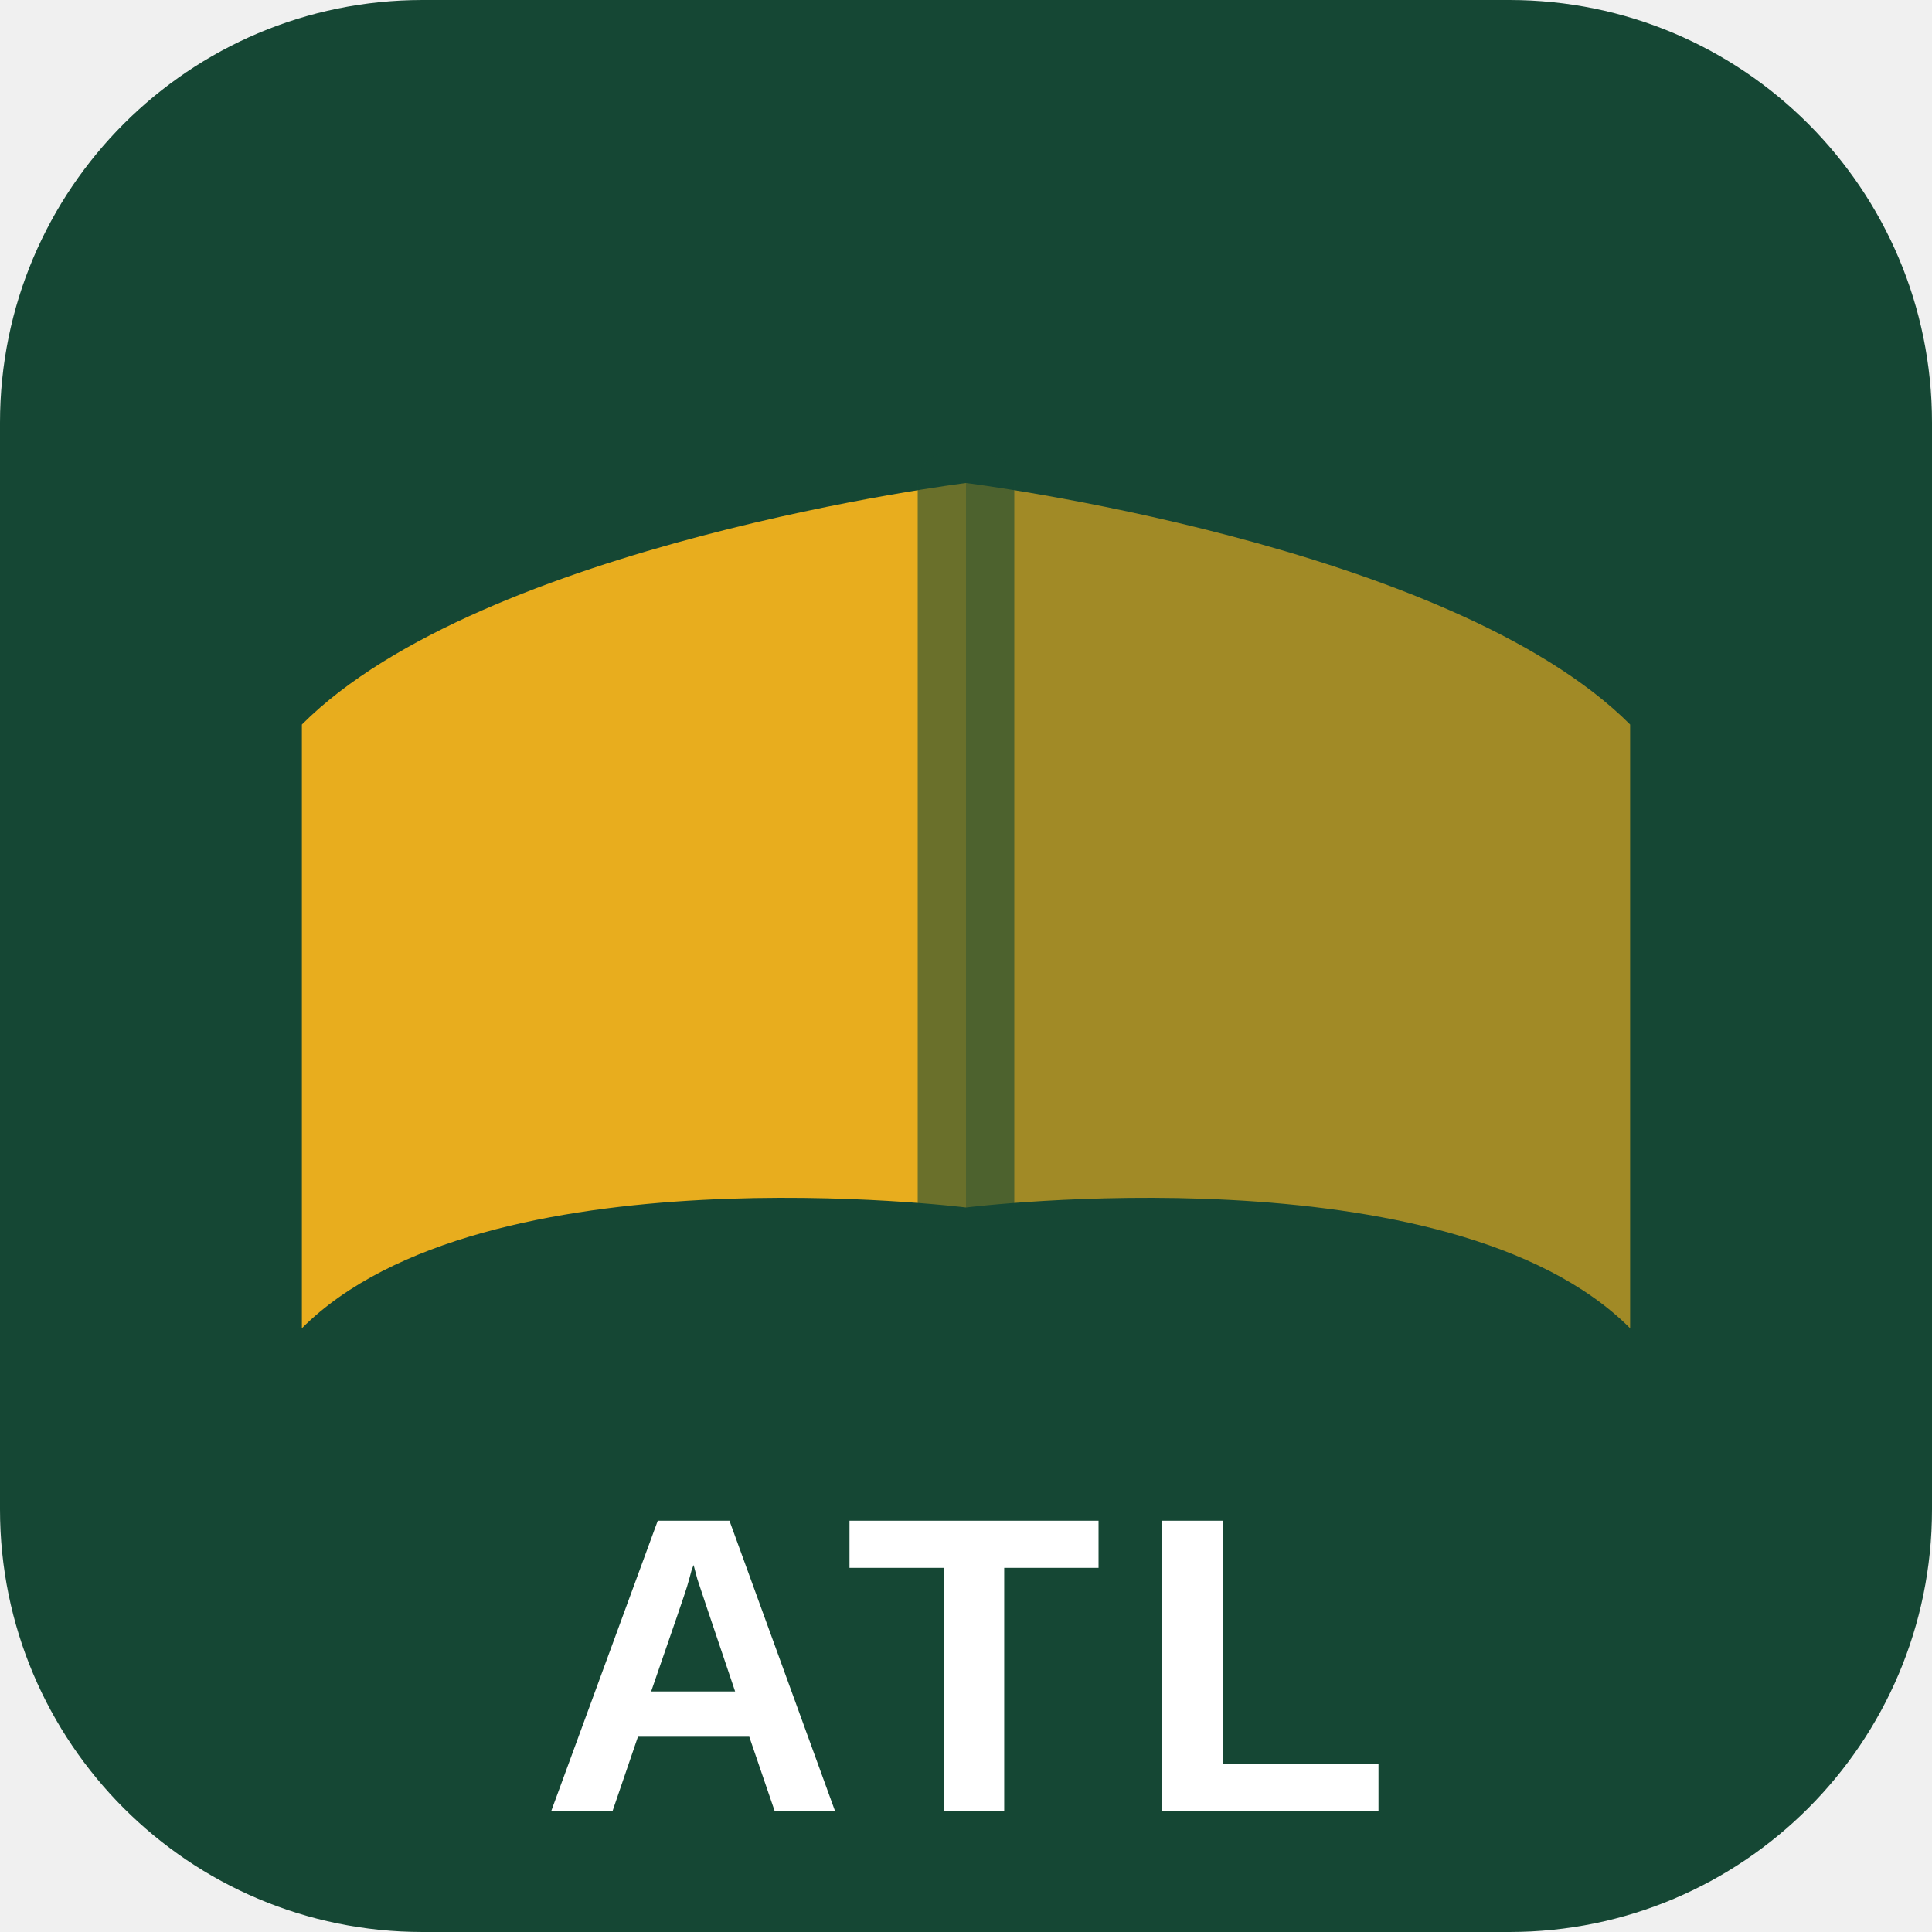
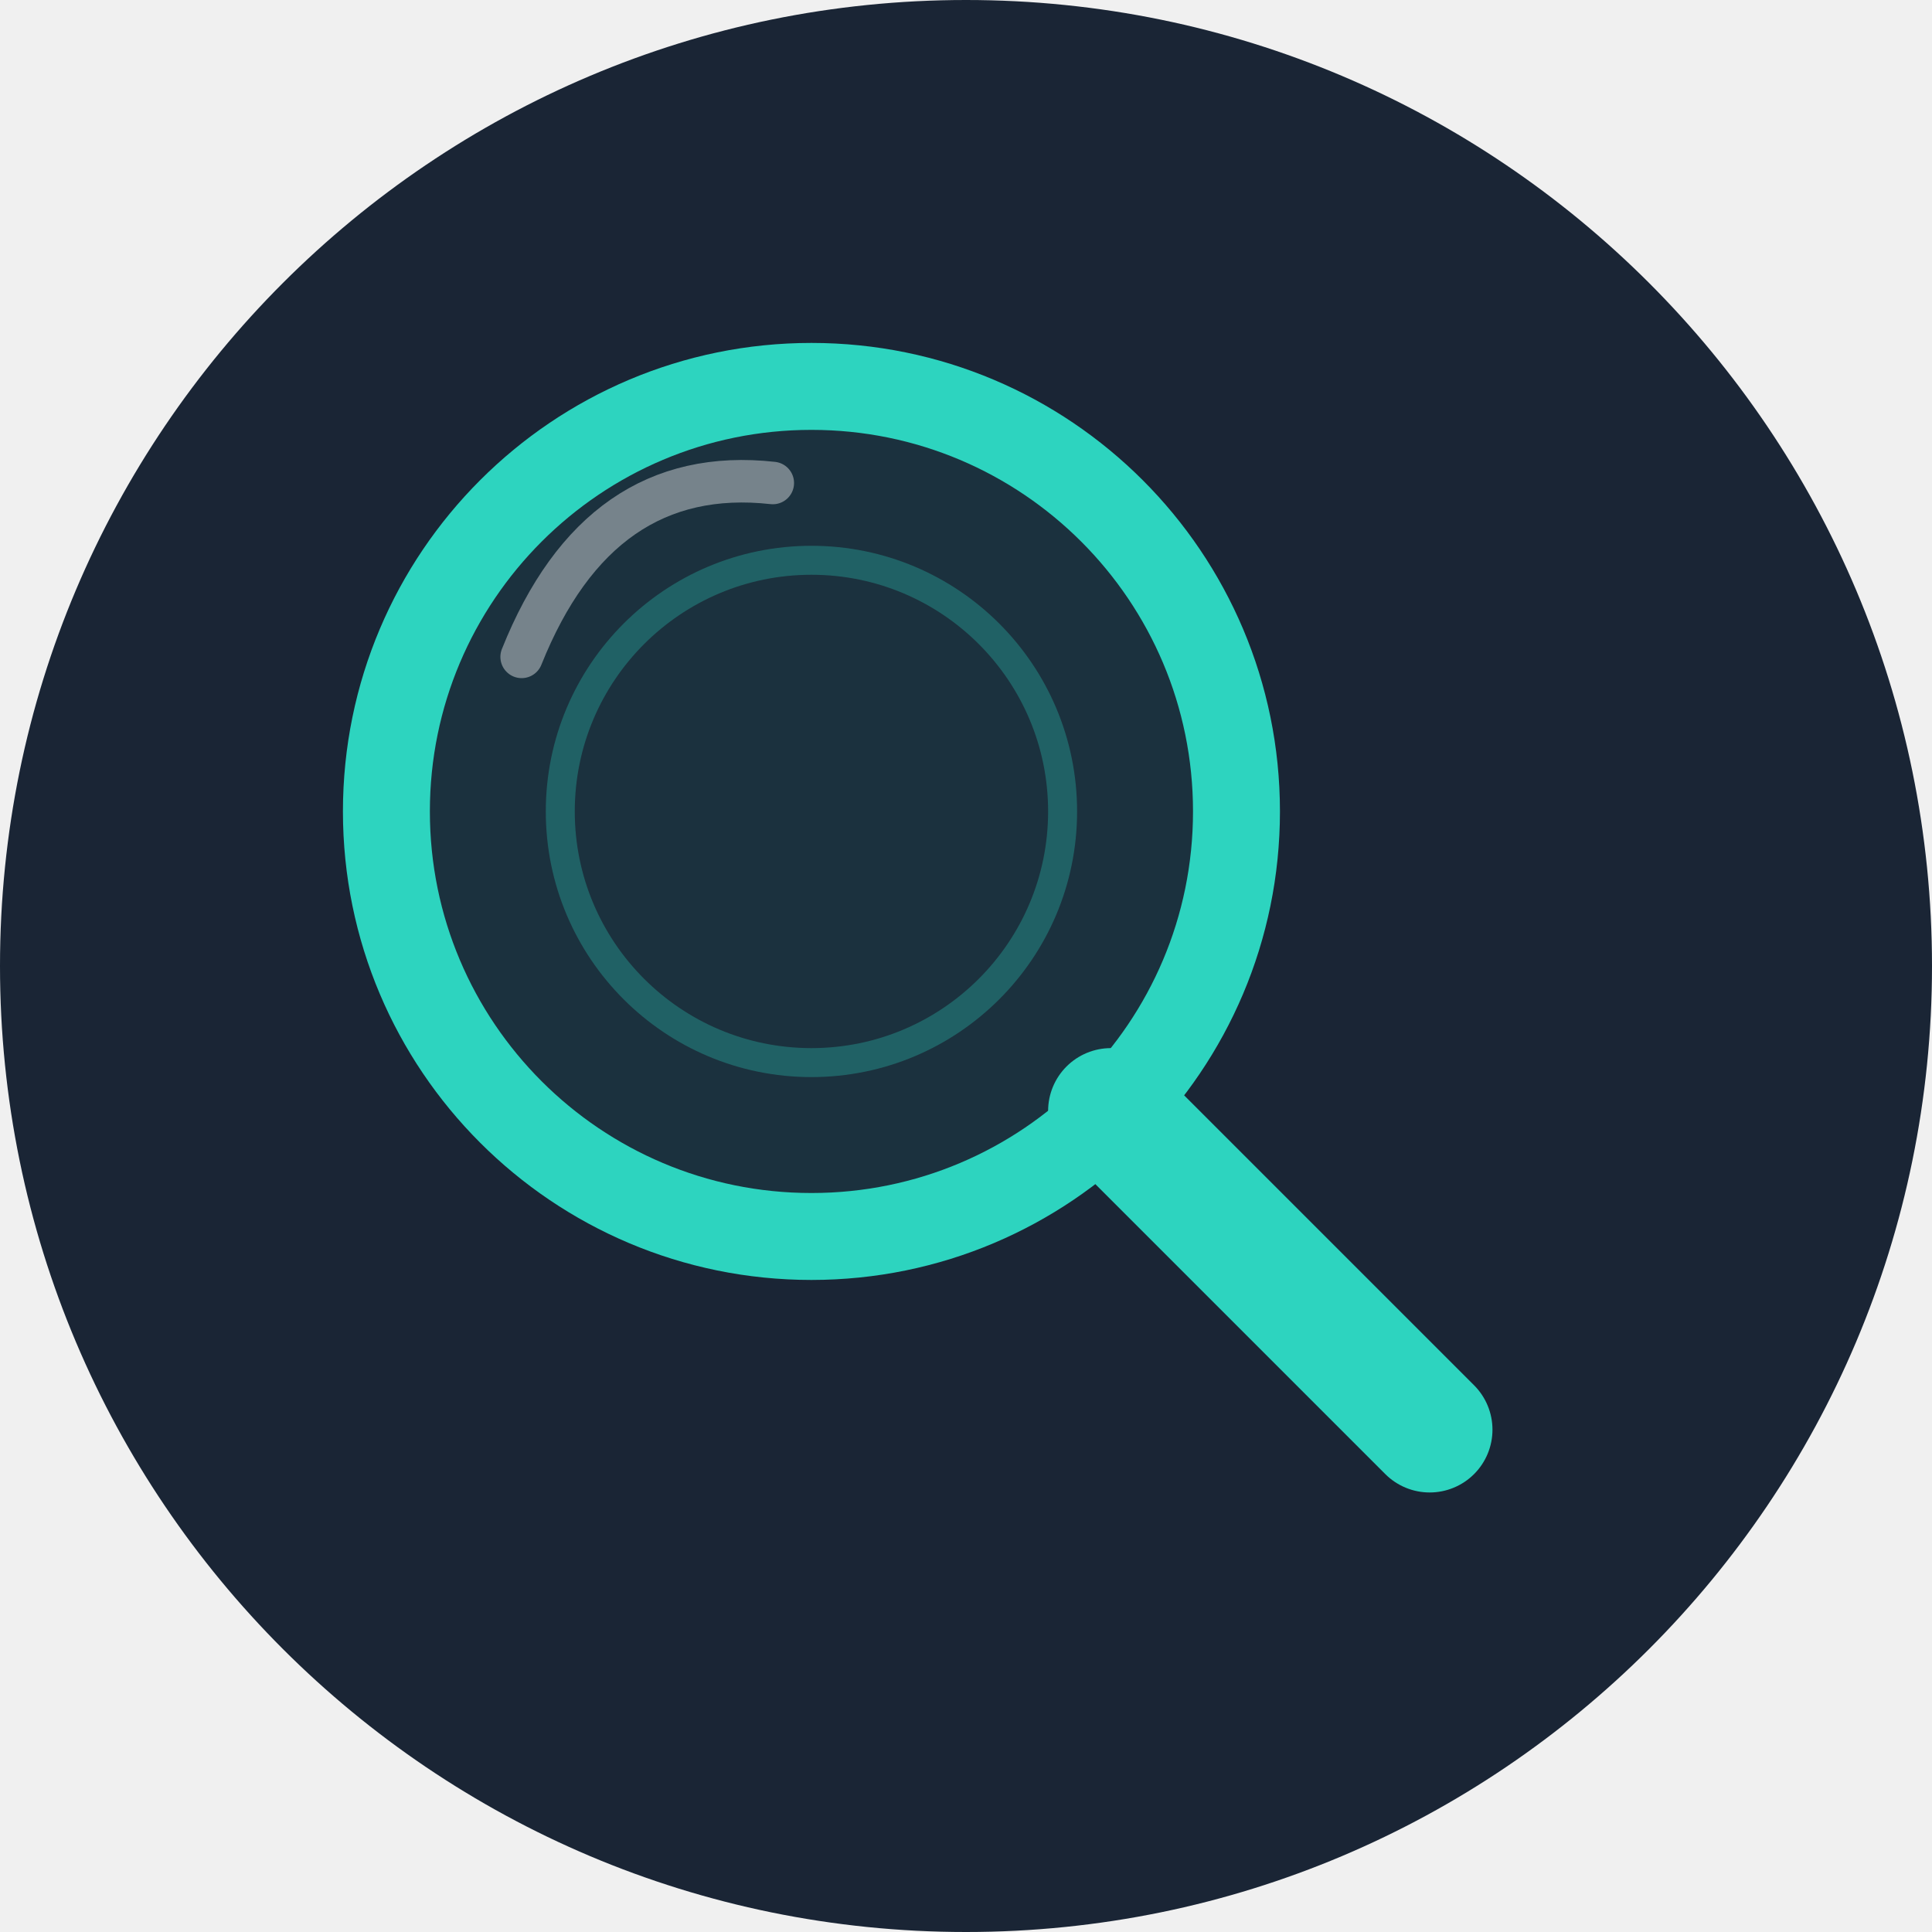
- <svg xmlns="http://www.w3.org/2000/svg" viewBox="0 0 32 32">
-   <rect width="32" height="32" rx="7" fill="#154734" />
-   <path d="M16 8 C16 8 8 9 5 12 L5 22 C8 19 16 20 16 20 Z" fill="#FFB81C" opacity="0.9" />
-   <path d="M16 8 C16 8 24 9 27 12 L27 22 C24 19 16 20 16 20 Z" fill="#FFB81C" opacity="0.6" />
-   <rect x="15.2" y="7.5" width="1.6" height="13" rx="0.5" fill="#154734" opacity="0.6" />
-   <text x="16" y="30" text-anchor="middle" font-family="Arial, Helvetica, sans-serif" font-weight="900" font-size="7" fill="#ffffff" letter-spacing="0.5">ATL</text>
+ <svg xmlns="http://www.w3.org/2000/svg" viewBox="0 0 100 100">
+   <circle cx="50" cy="50" r="50" fill="#1a2535" />
+   <circle cx="42" cy="42" r="22" fill="#2dd4bf" fill-opacity="0.07" />
+   <circle cx="42" cy="42" r="22" fill="none" stroke="#2dd4bf" stroke-width="4.5" />
+   <circle cx="42" cy="42" r="13" fill="none" stroke="#2dd4bf" stroke-width="1.5" stroke-opacity="0.3" />
+   <path d="M 27 34 Q 31 24 40 25" stroke="rgba(255,255,255,0.4)" stroke-width="2.2" fill="none" stroke-linecap="round" />
+   <line x1="57.5" y1="57.5" x2="74" y2="74" stroke="#2dd4bf" stroke-width="6.5" stroke-linecap="round" />
</svg>
